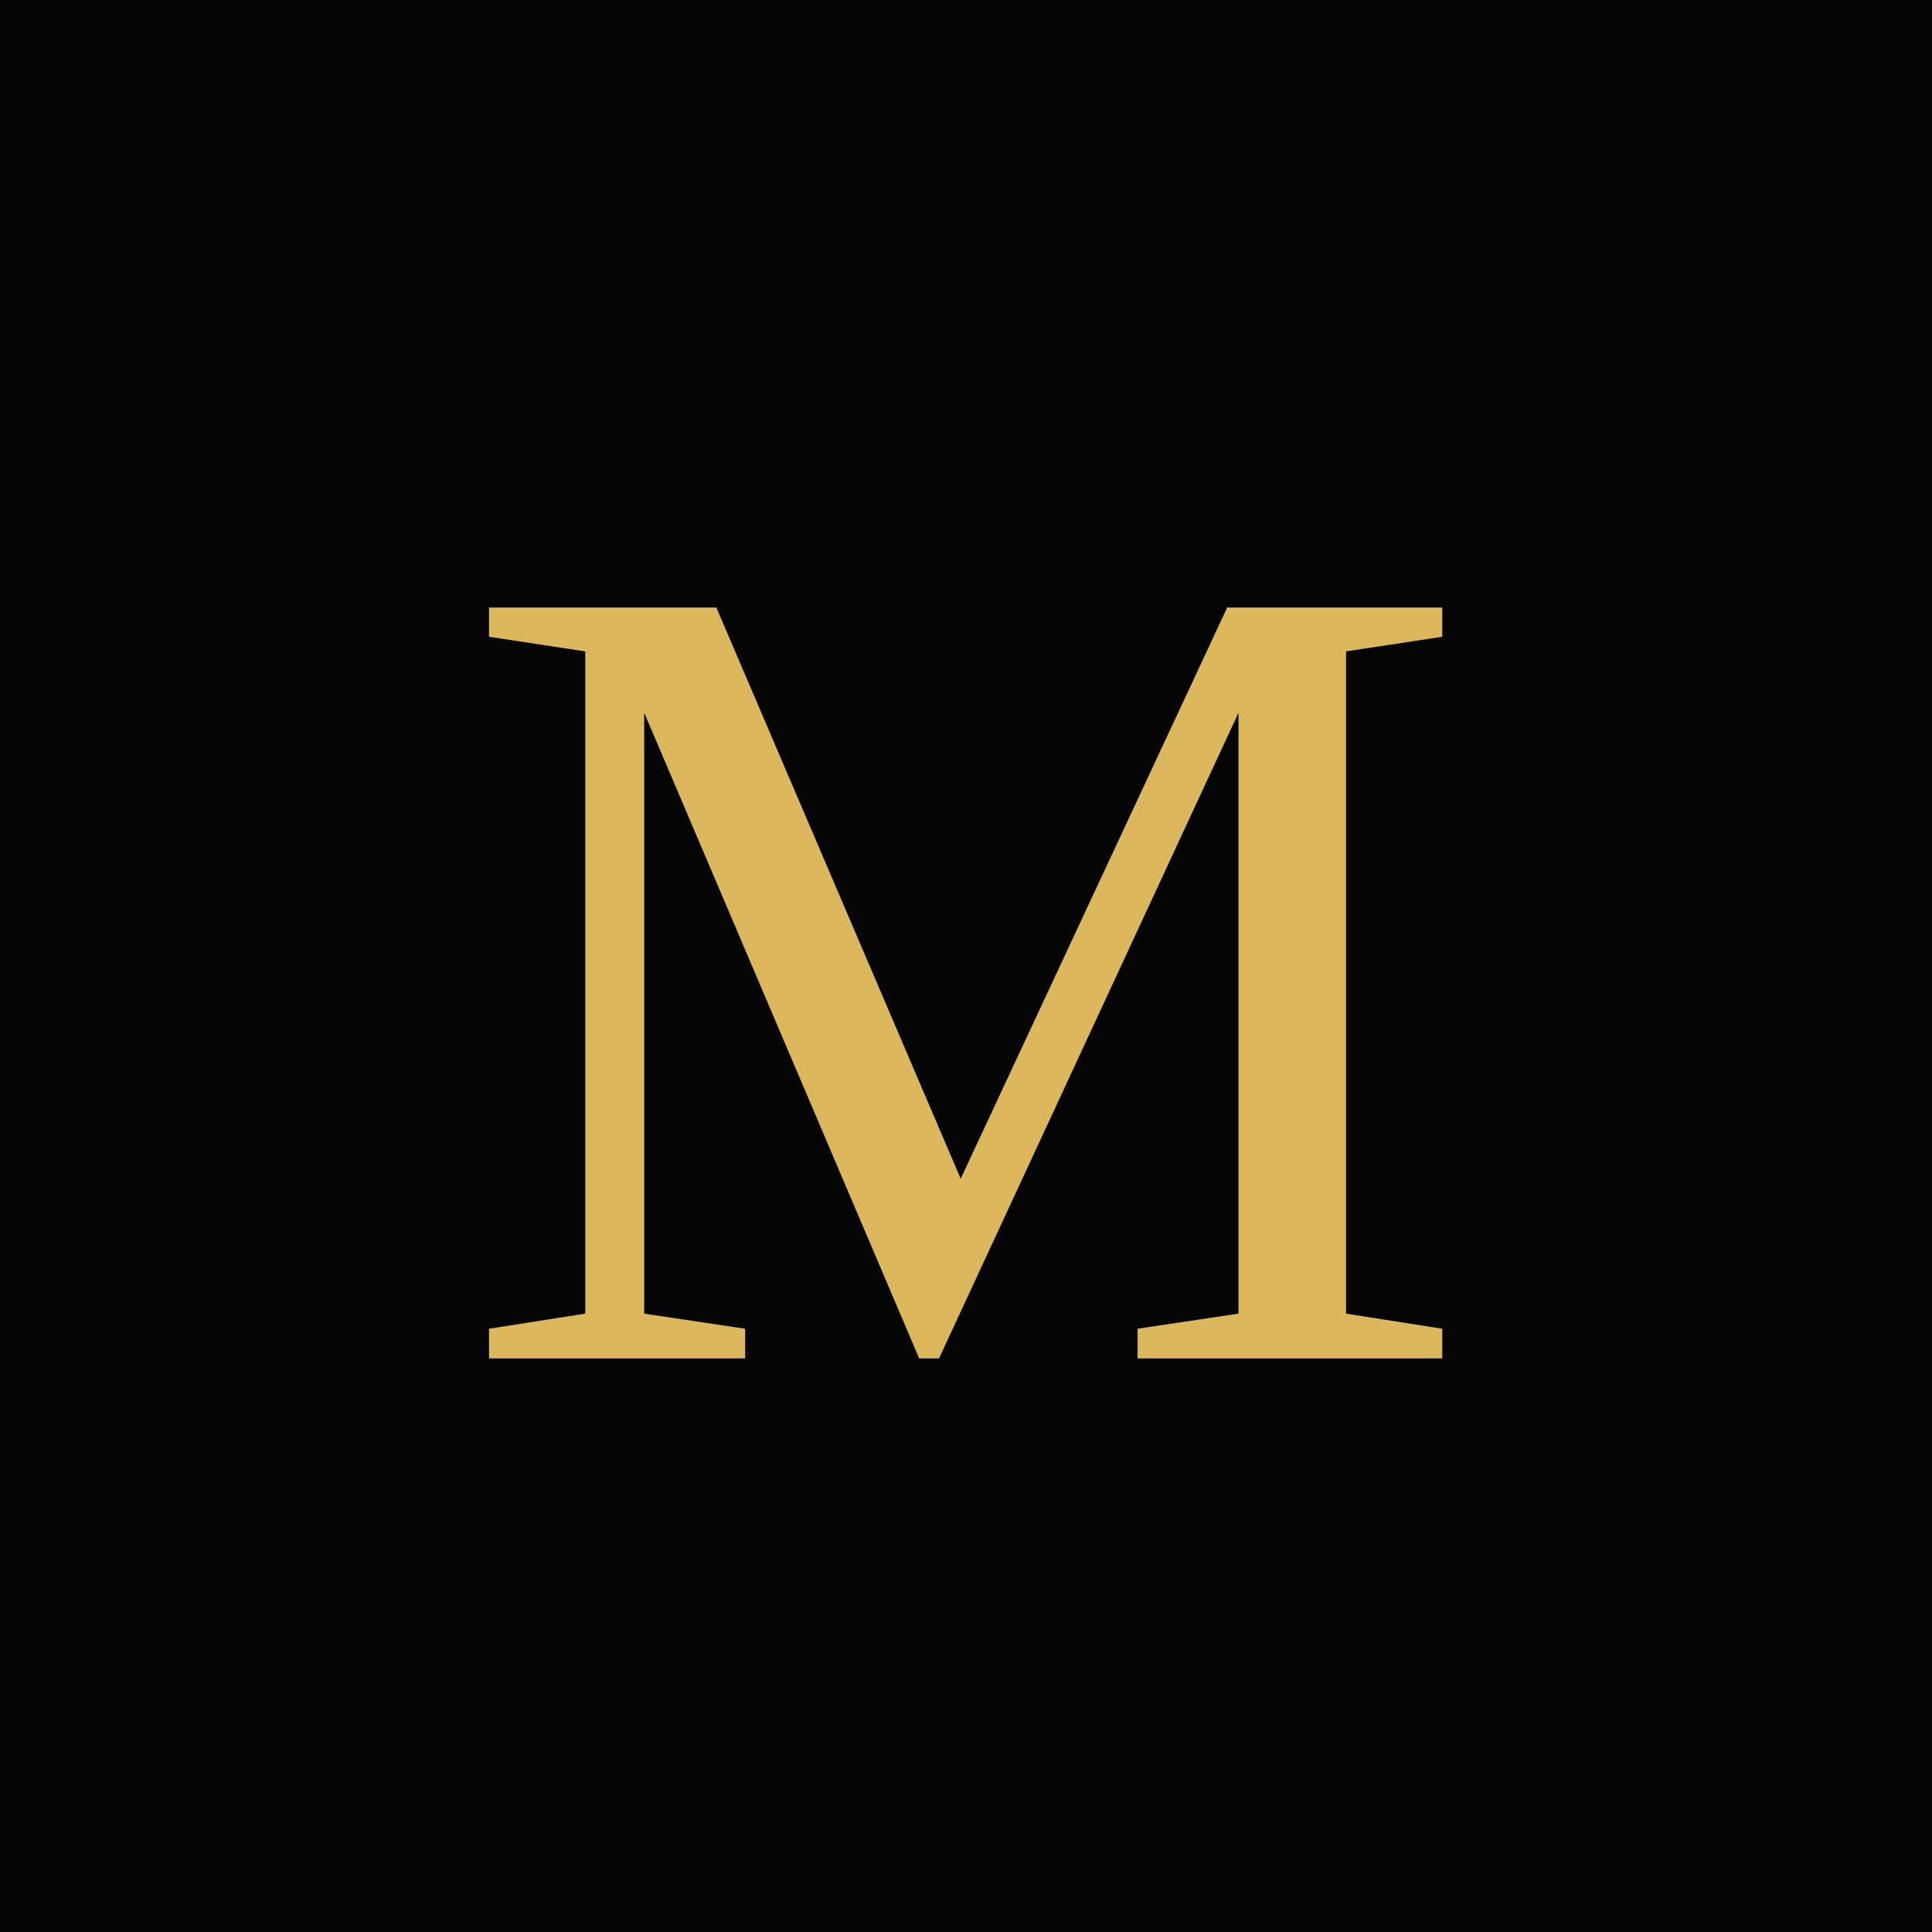
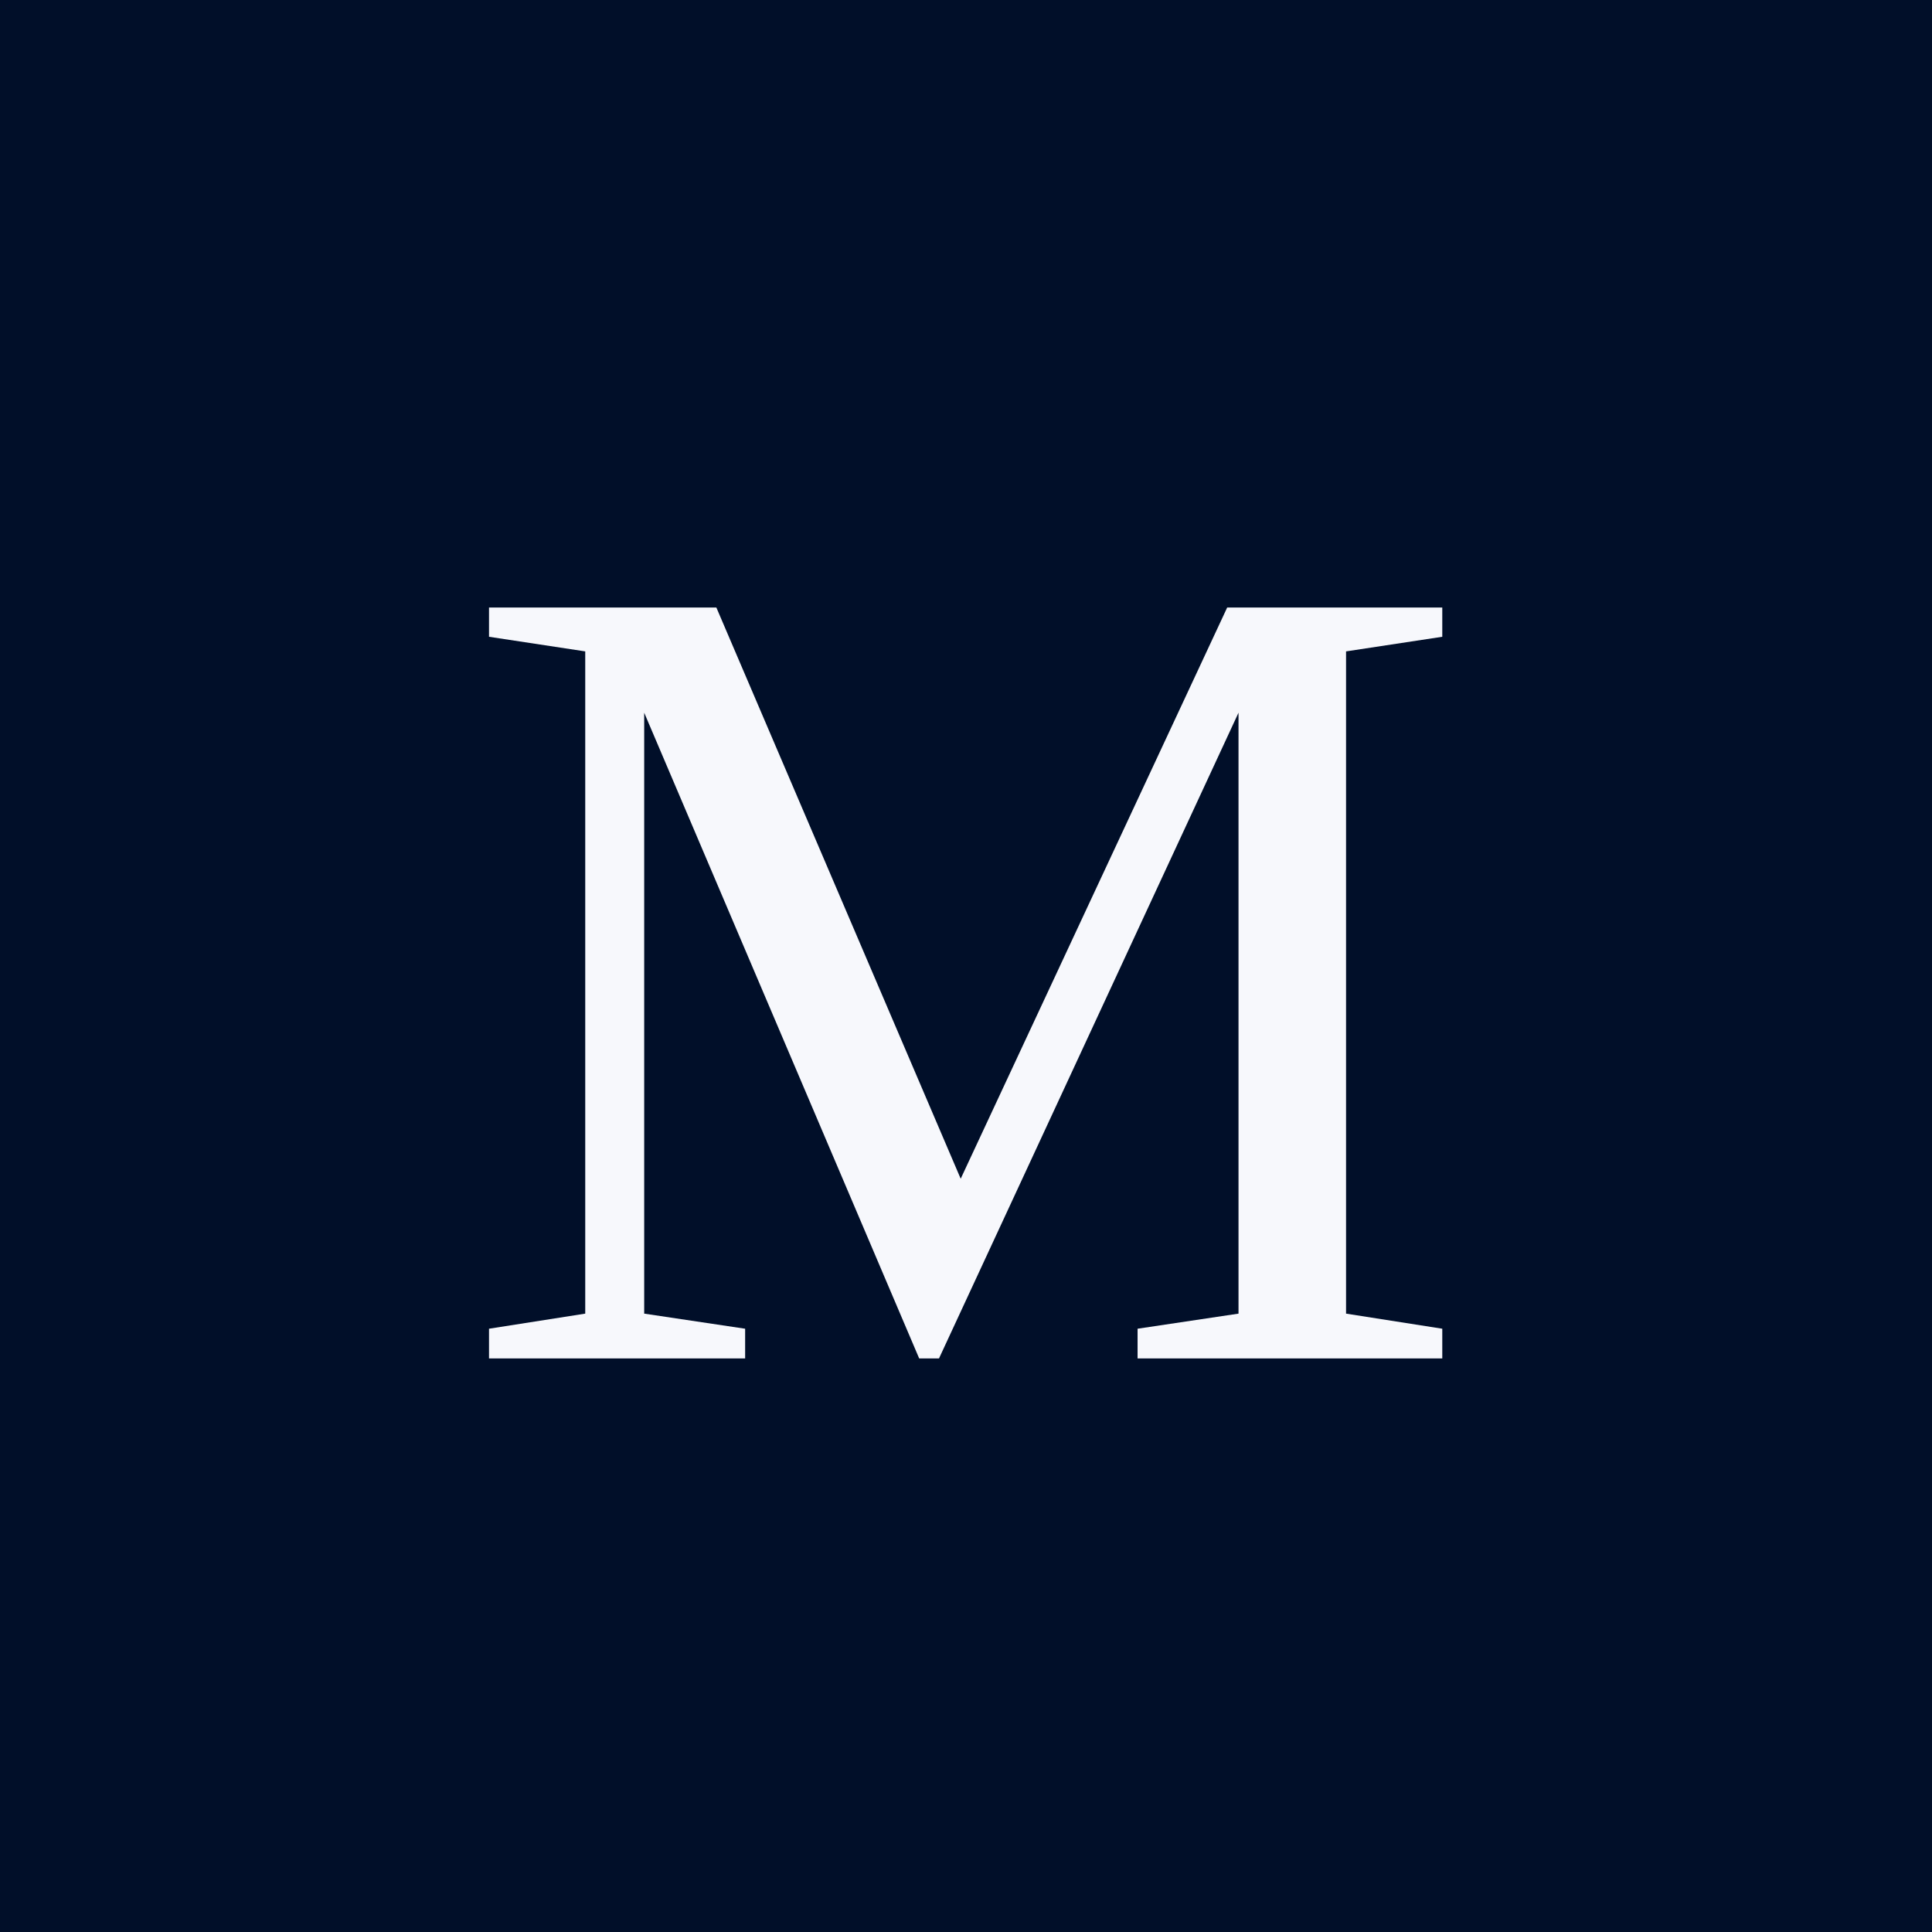
<svg xmlns="http://www.w3.org/2000/svg" viewBox="0 0 64 64">
-   <rect fill="#050505" height="64" width="64" />
-   <text fill="#DBB85C" font-family="Georgia, 'Times New Roman', serif" font-size="38" text-anchor="middle" x="32" y="45">
+   <rect fill="#010f29" height="64" width="64" />
+   <text fill="#F7F8FC" font-family="Georgia, 'Times New Roman', serif" font-size="38" text-anchor="middle" x="32" y="45">
    M
  </text>
</svg>
